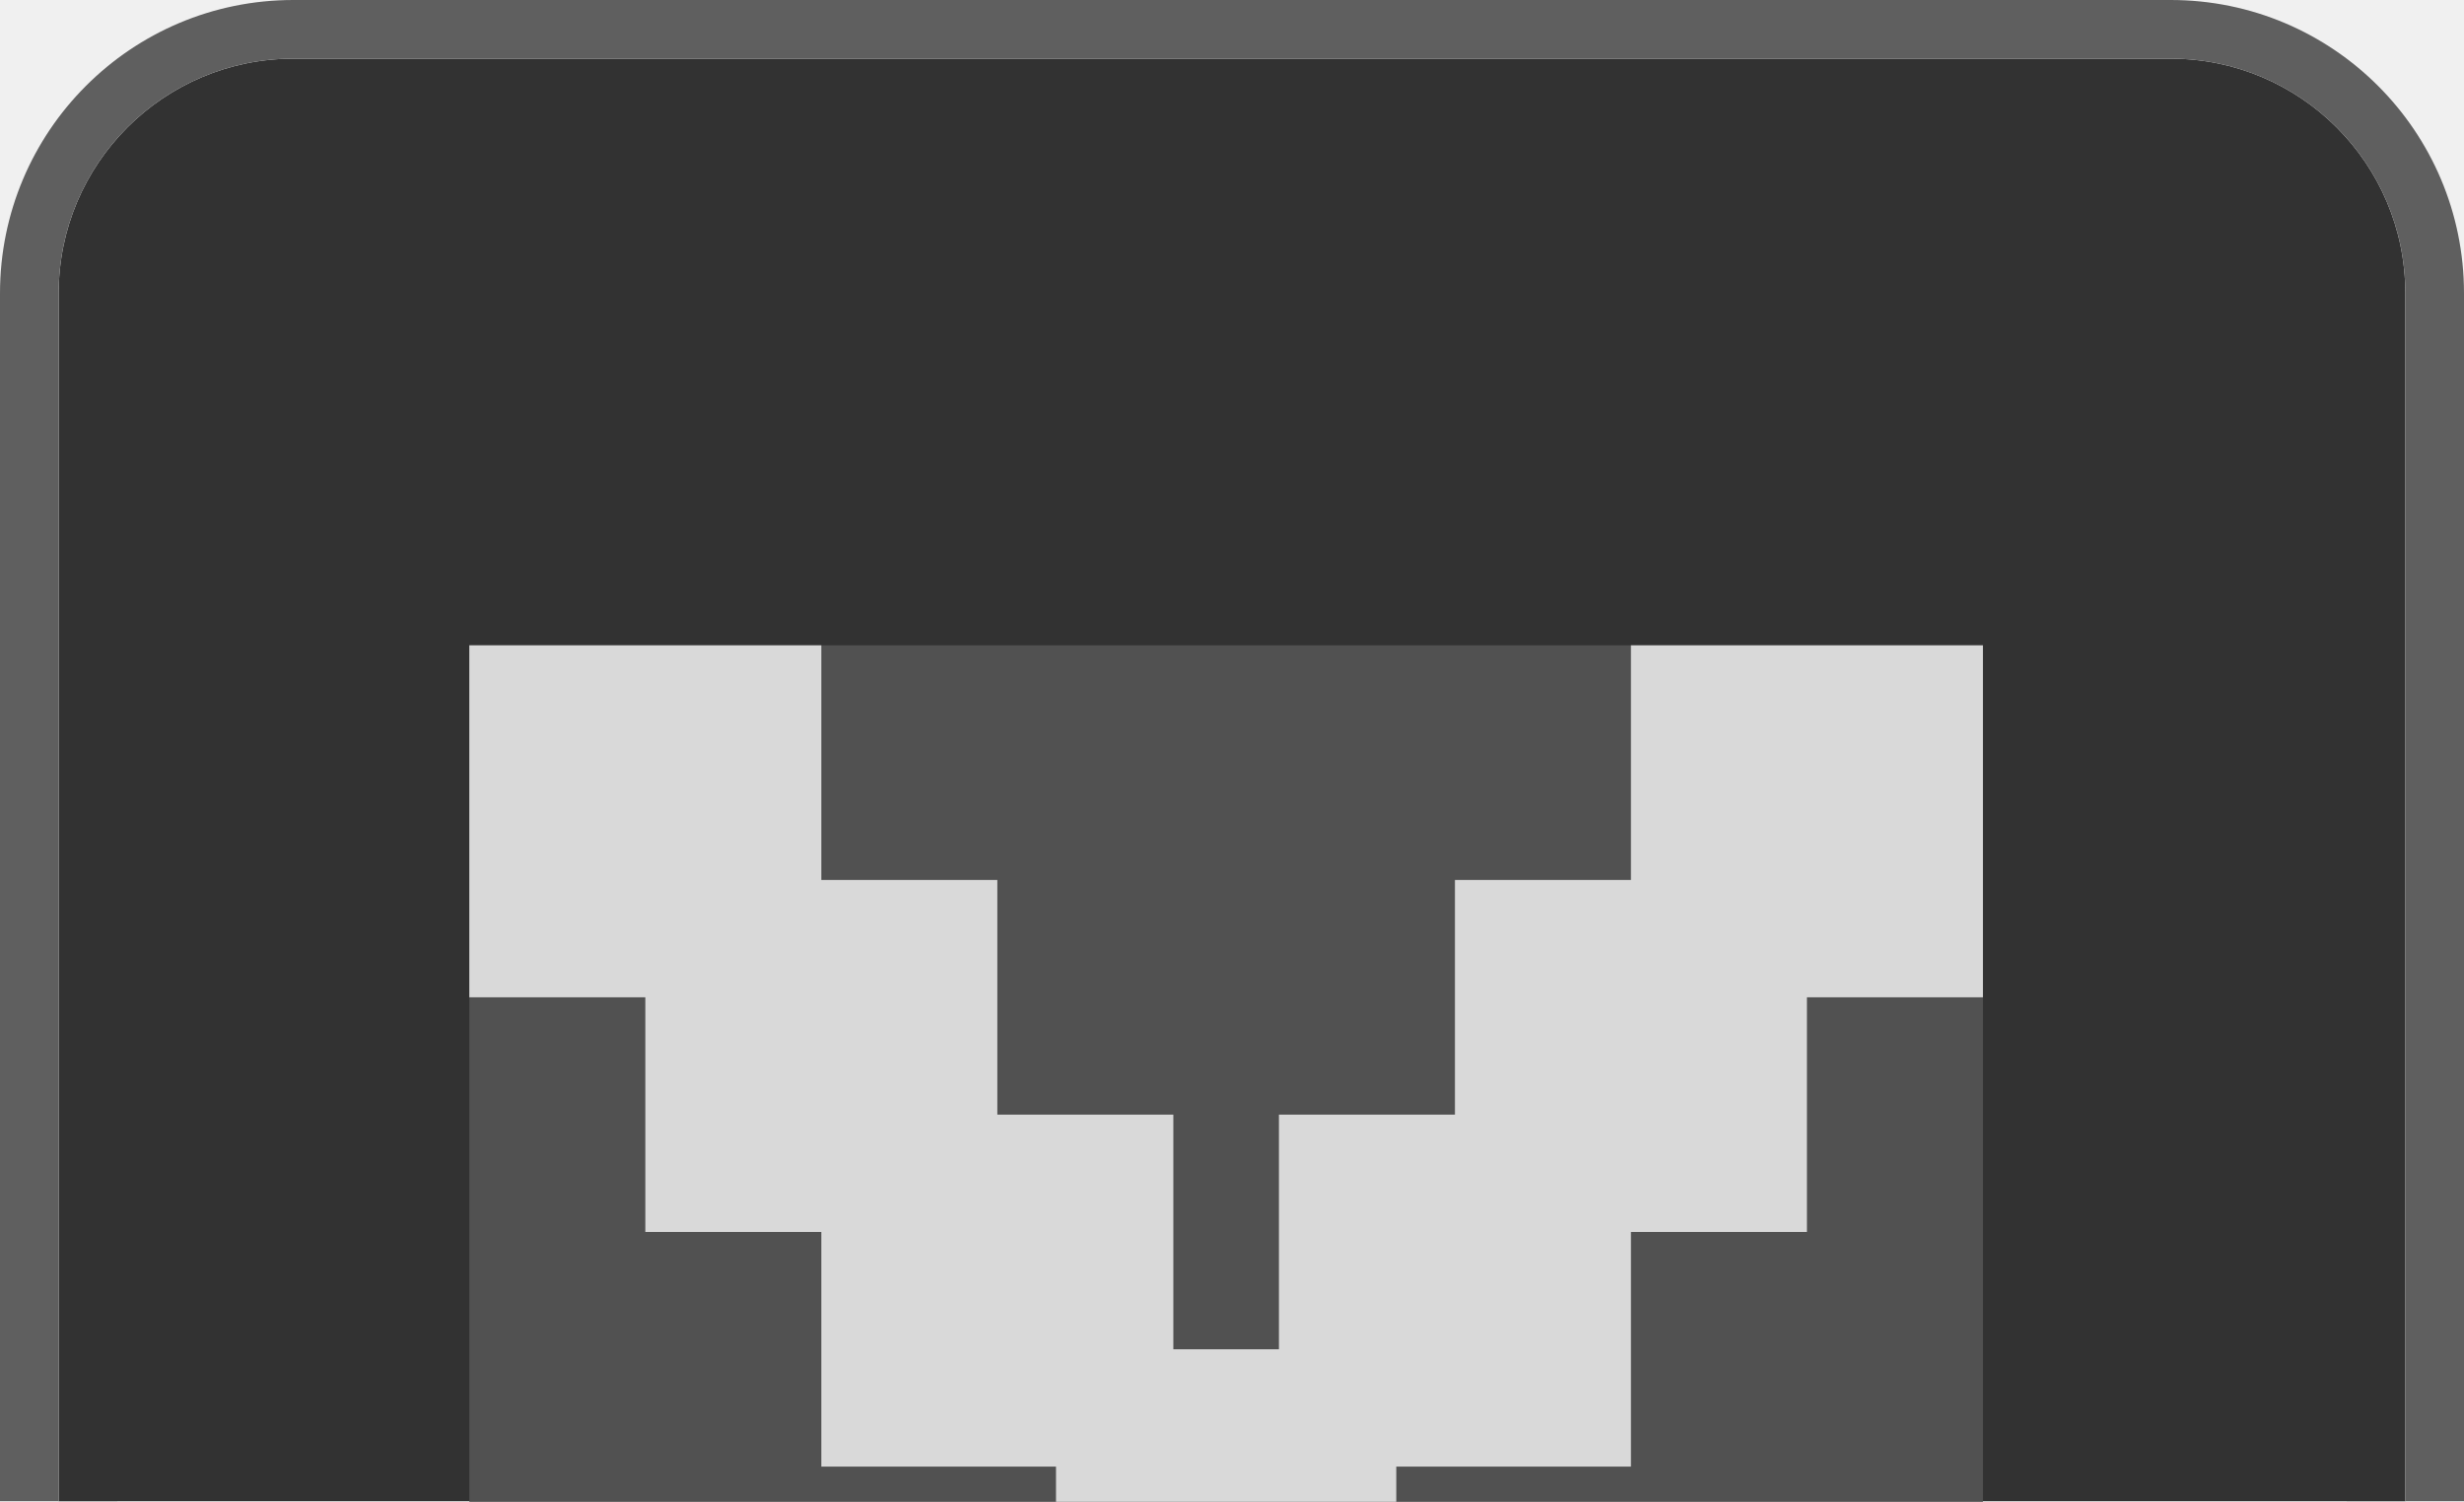
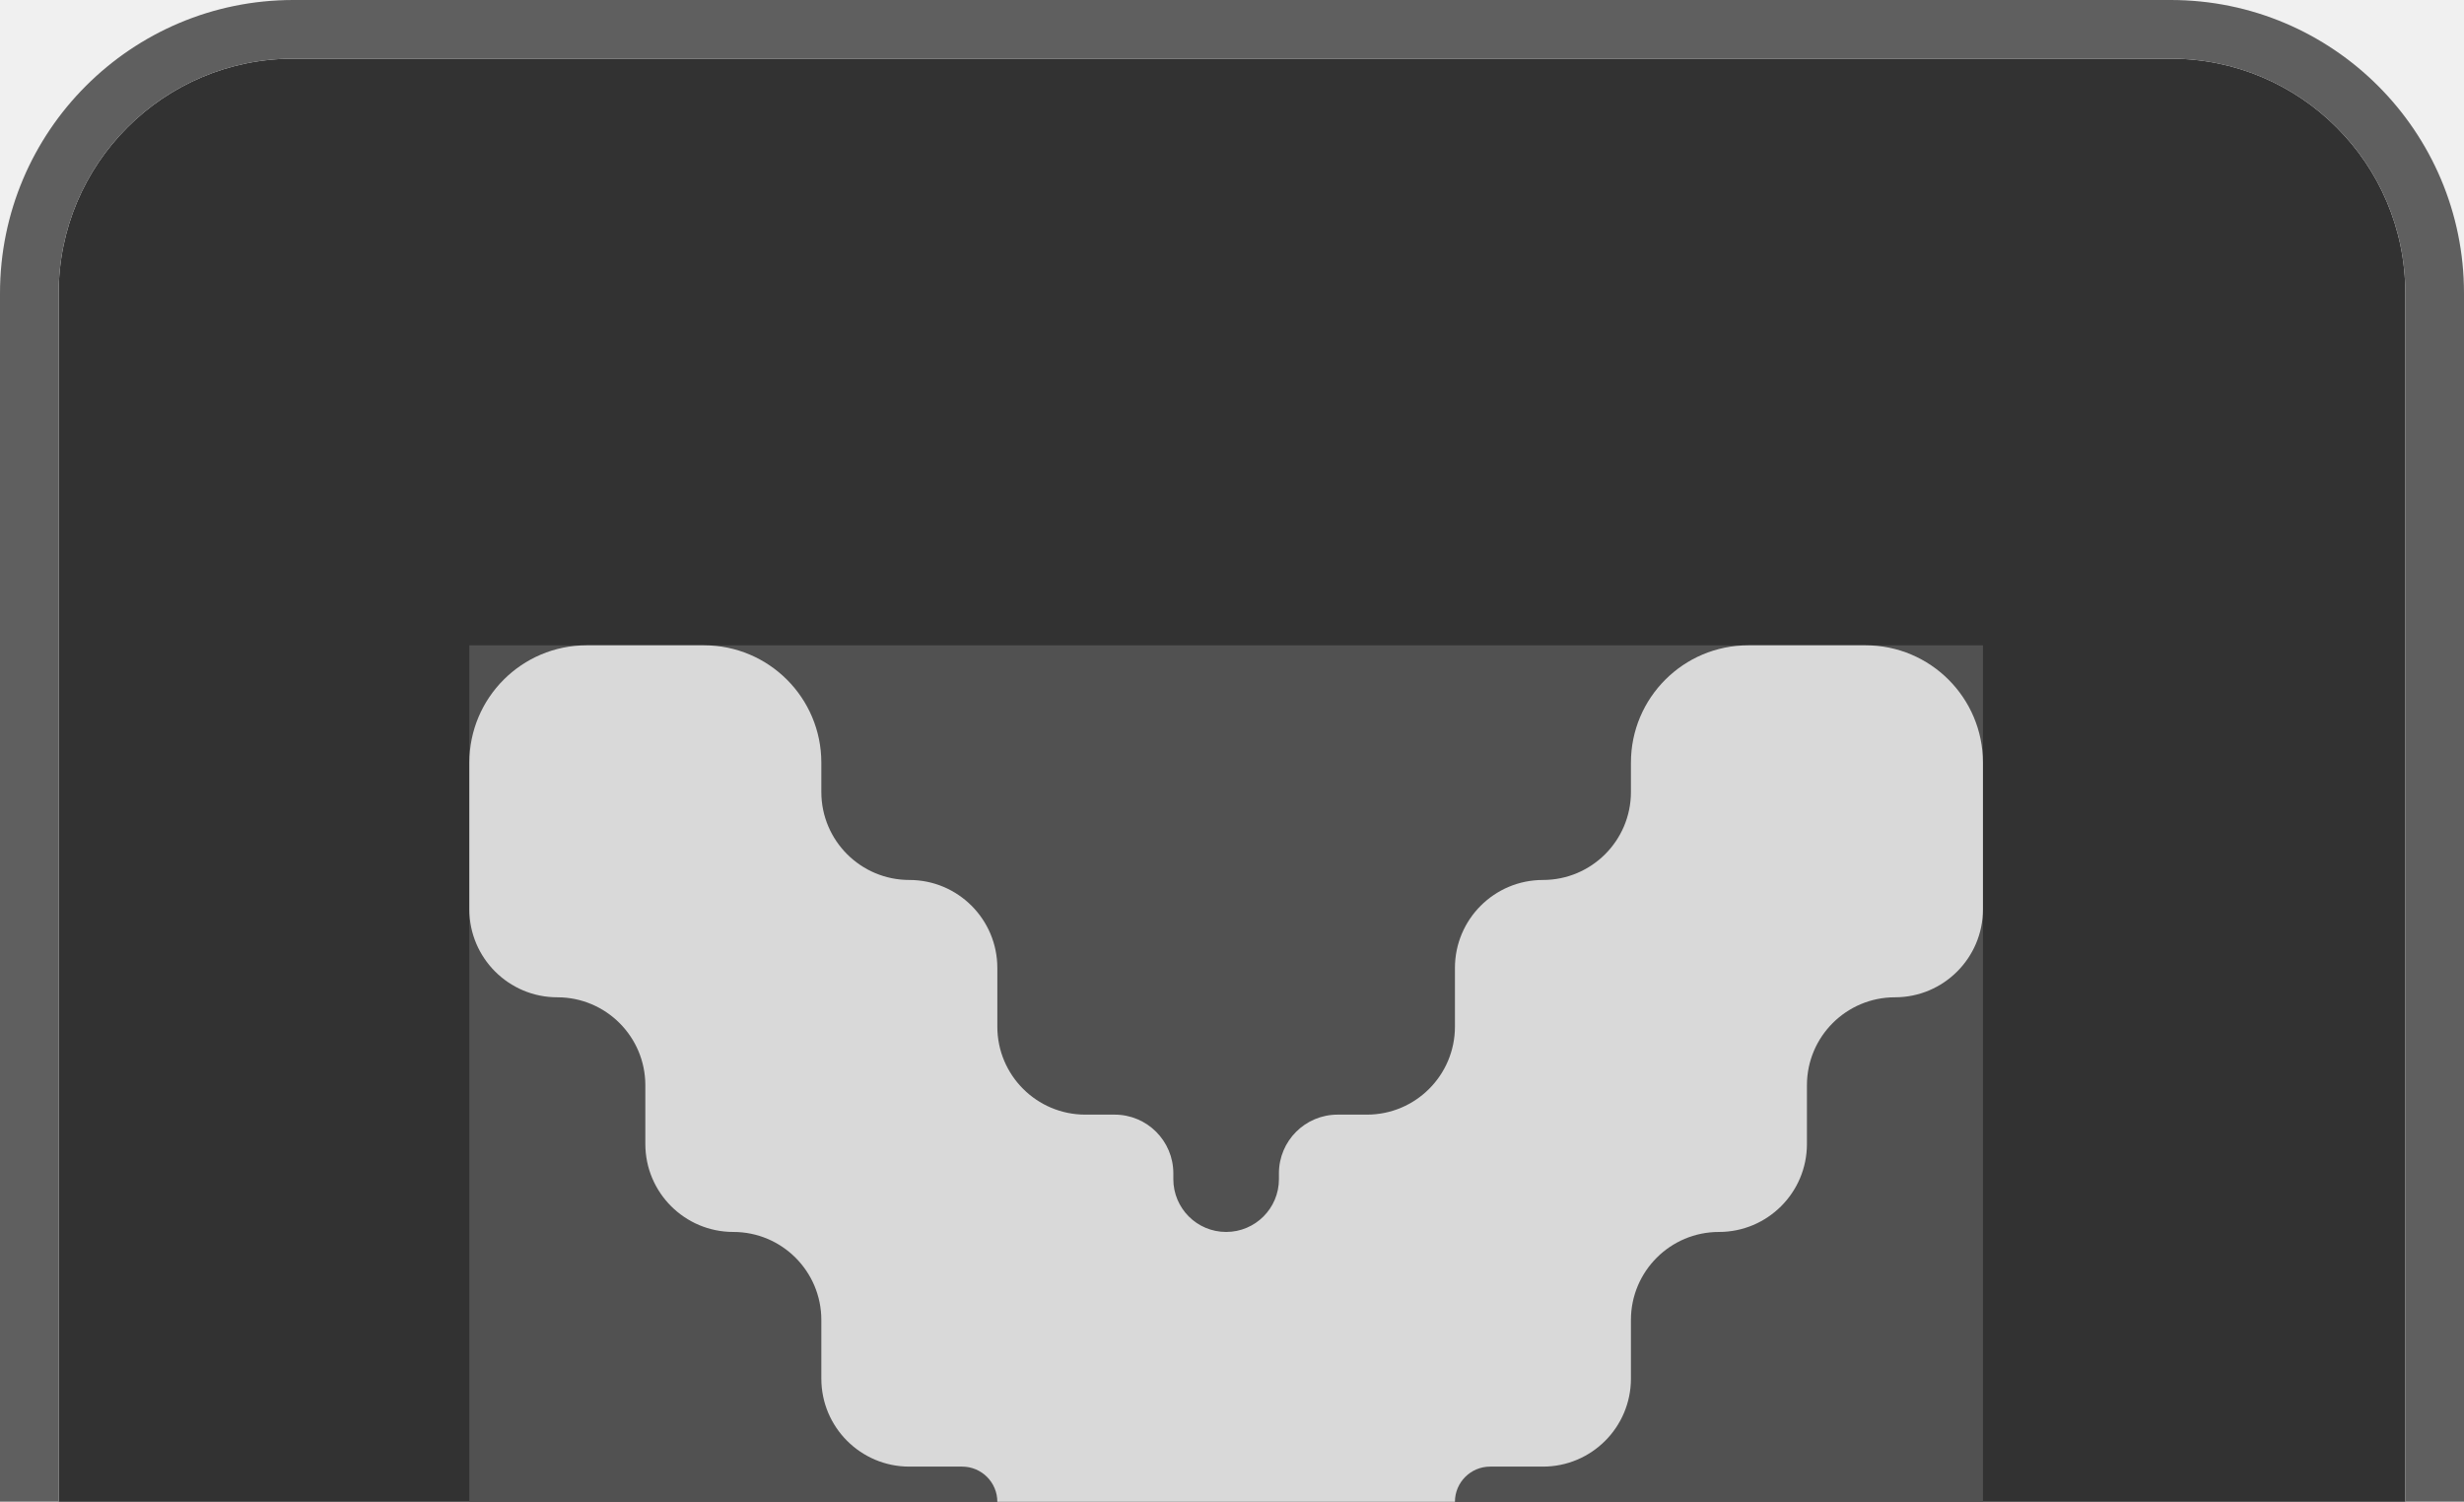
<svg xmlns="http://www.w3.org/2000/svg" width="210" height="128" viewBox="0 0 210 128" fill="none">
  <mask id="path-1-outside-1_368_295" maskUnits="userSpaceOnUse" x="0" y="0" width="210" height="128" fill="black">
    <rect fill="white" width="210" height="128" />
-     <path d="M5 25C5 13.954 13.954 5 25 5H185C196.046 5 205 13.954 205 25V127.951H5V25Z" />
+     <path d="M5 25C5 13.954 13.954 5 25 5H185C196.046 5 205 13.954 205 25V128H5V25Z" />
  </mask>
-   <path d="M5 25C5 13.954 13.954 5 25 5H185C196.046 5 205 13.954 205 25V127.951H5V25Z" fill="#323232" />
-   <path d="M0 25C0 11.193 11.193 0 25 0H185C198.807 0 210 11.193 210 25H200C200 16.716 193.284 10 185 10H25C16.716 10 10 16.716 10 25H0ZM205 127.951H5H205ZM0 127.951V25C0 11.193 11.193 0 25 0V10C16.716 10 10 16.716 10 25V127.951H0ZM185 0C198.807 0 210 11.193 210 25V127.951H200V25C200 16.716 193.284 10 185 10V0Z" fill="#5F5F5F" mask="url(#path-1-outside-1_368_295)" />
+   <path d="M5 25C5 13.954 13.954 5 25 5H185C196.046 5 205 13.954 205 25V128H5V25Z" fill="#323232" />
+   <path d="M0 25C0 11.193 11.193 0 25 0H185C198.807 0 210 11.193 210 25H200C200 16.716 193.284 10 185 10H25C16.716 10 10 16.716 10 25H0ZM205 128H5H205ZM0 128V25C0 11.193 11.193 0 25 0V10C16.716 10 10 16.716 10 25V128H0ZM185 0C198.807 0 210 11.193 210 25V128H200V25C200 16.716 193.284 10 185 10V0Z" fill="#5F5F5F" mask="url(#path-1-outside-1_368_295)" />
  <rect x="40" y="55" width="129" height="73" fill="#515151" />
-   <rect x="40" y="55" width="30" height="30" fill="#D9D9D9" />
-   <rect x="109" y="95" width="30" height="30" fill="#D9D9D9" />
-   <rect x="124" y="75" width="30" height="30" fill="#D9D9D9" />
-   <rect x="139" y="55" width="30" height="30" fill="#D9D9D9" />
-   <rect x="90" y="115" width="29" height="13" fill="#D9D9D9" />
-   <rect x="70" y="95" width="30" height="30" fill="#D9D9D9" />
-   <rect x="55" y="75" width="30" height="30" fill="#D9D9D9" />
+   <path d="M40 65C40 59.477 44.477 55 50 55H60C65.523 55 70 59.477 70 65V67.5C70 71.642 73.358 75 77.5 75V75C81.642 75 85 78.358 85 82.5V87.5C85 91.642 88.358 95 92.5 95H95C97.761 95 100 97.239 100 100V100.5C100 102.985 102.015 105 104.5 105V105C106.985 105 109 102.985 109 100.5V100C109 97.239 111.239 95 114 95H116.5C120.642 95 124 91.642 124 87.5V82.5C124 78.358 127.358 75 131.5 75V75C135.642 75 139 71.642 139 67.5V65C139 59.477 143.477 55 149 55H159C164.523 55 169 59.477 169 65V77.5C169 81.642 165.642 85 161.5 85V85C157.358 85 154 88.358 154 92.5V97.5C154 101.642 150.642 105 146.5 105V105C142.358 105 139 108.358 139 112.5V117.5C139 121.642 135.642 125 131.5 125H127C125.343 125 124 126.343 124 128V128H85V128C85 126.343 83.657 125 82 125H77.5C73.358 125 70 121.642 70 117.5V112.5C70 108.358 66.642 105 62.5 105V105C58.358 105 55 101.642 55 97.5V92.5C55 88.358 51.642 85 47.5 85V85C43.358 85 40 81.642 40 77.5V65Z" fill="#D9D9D9" />
</svg>
